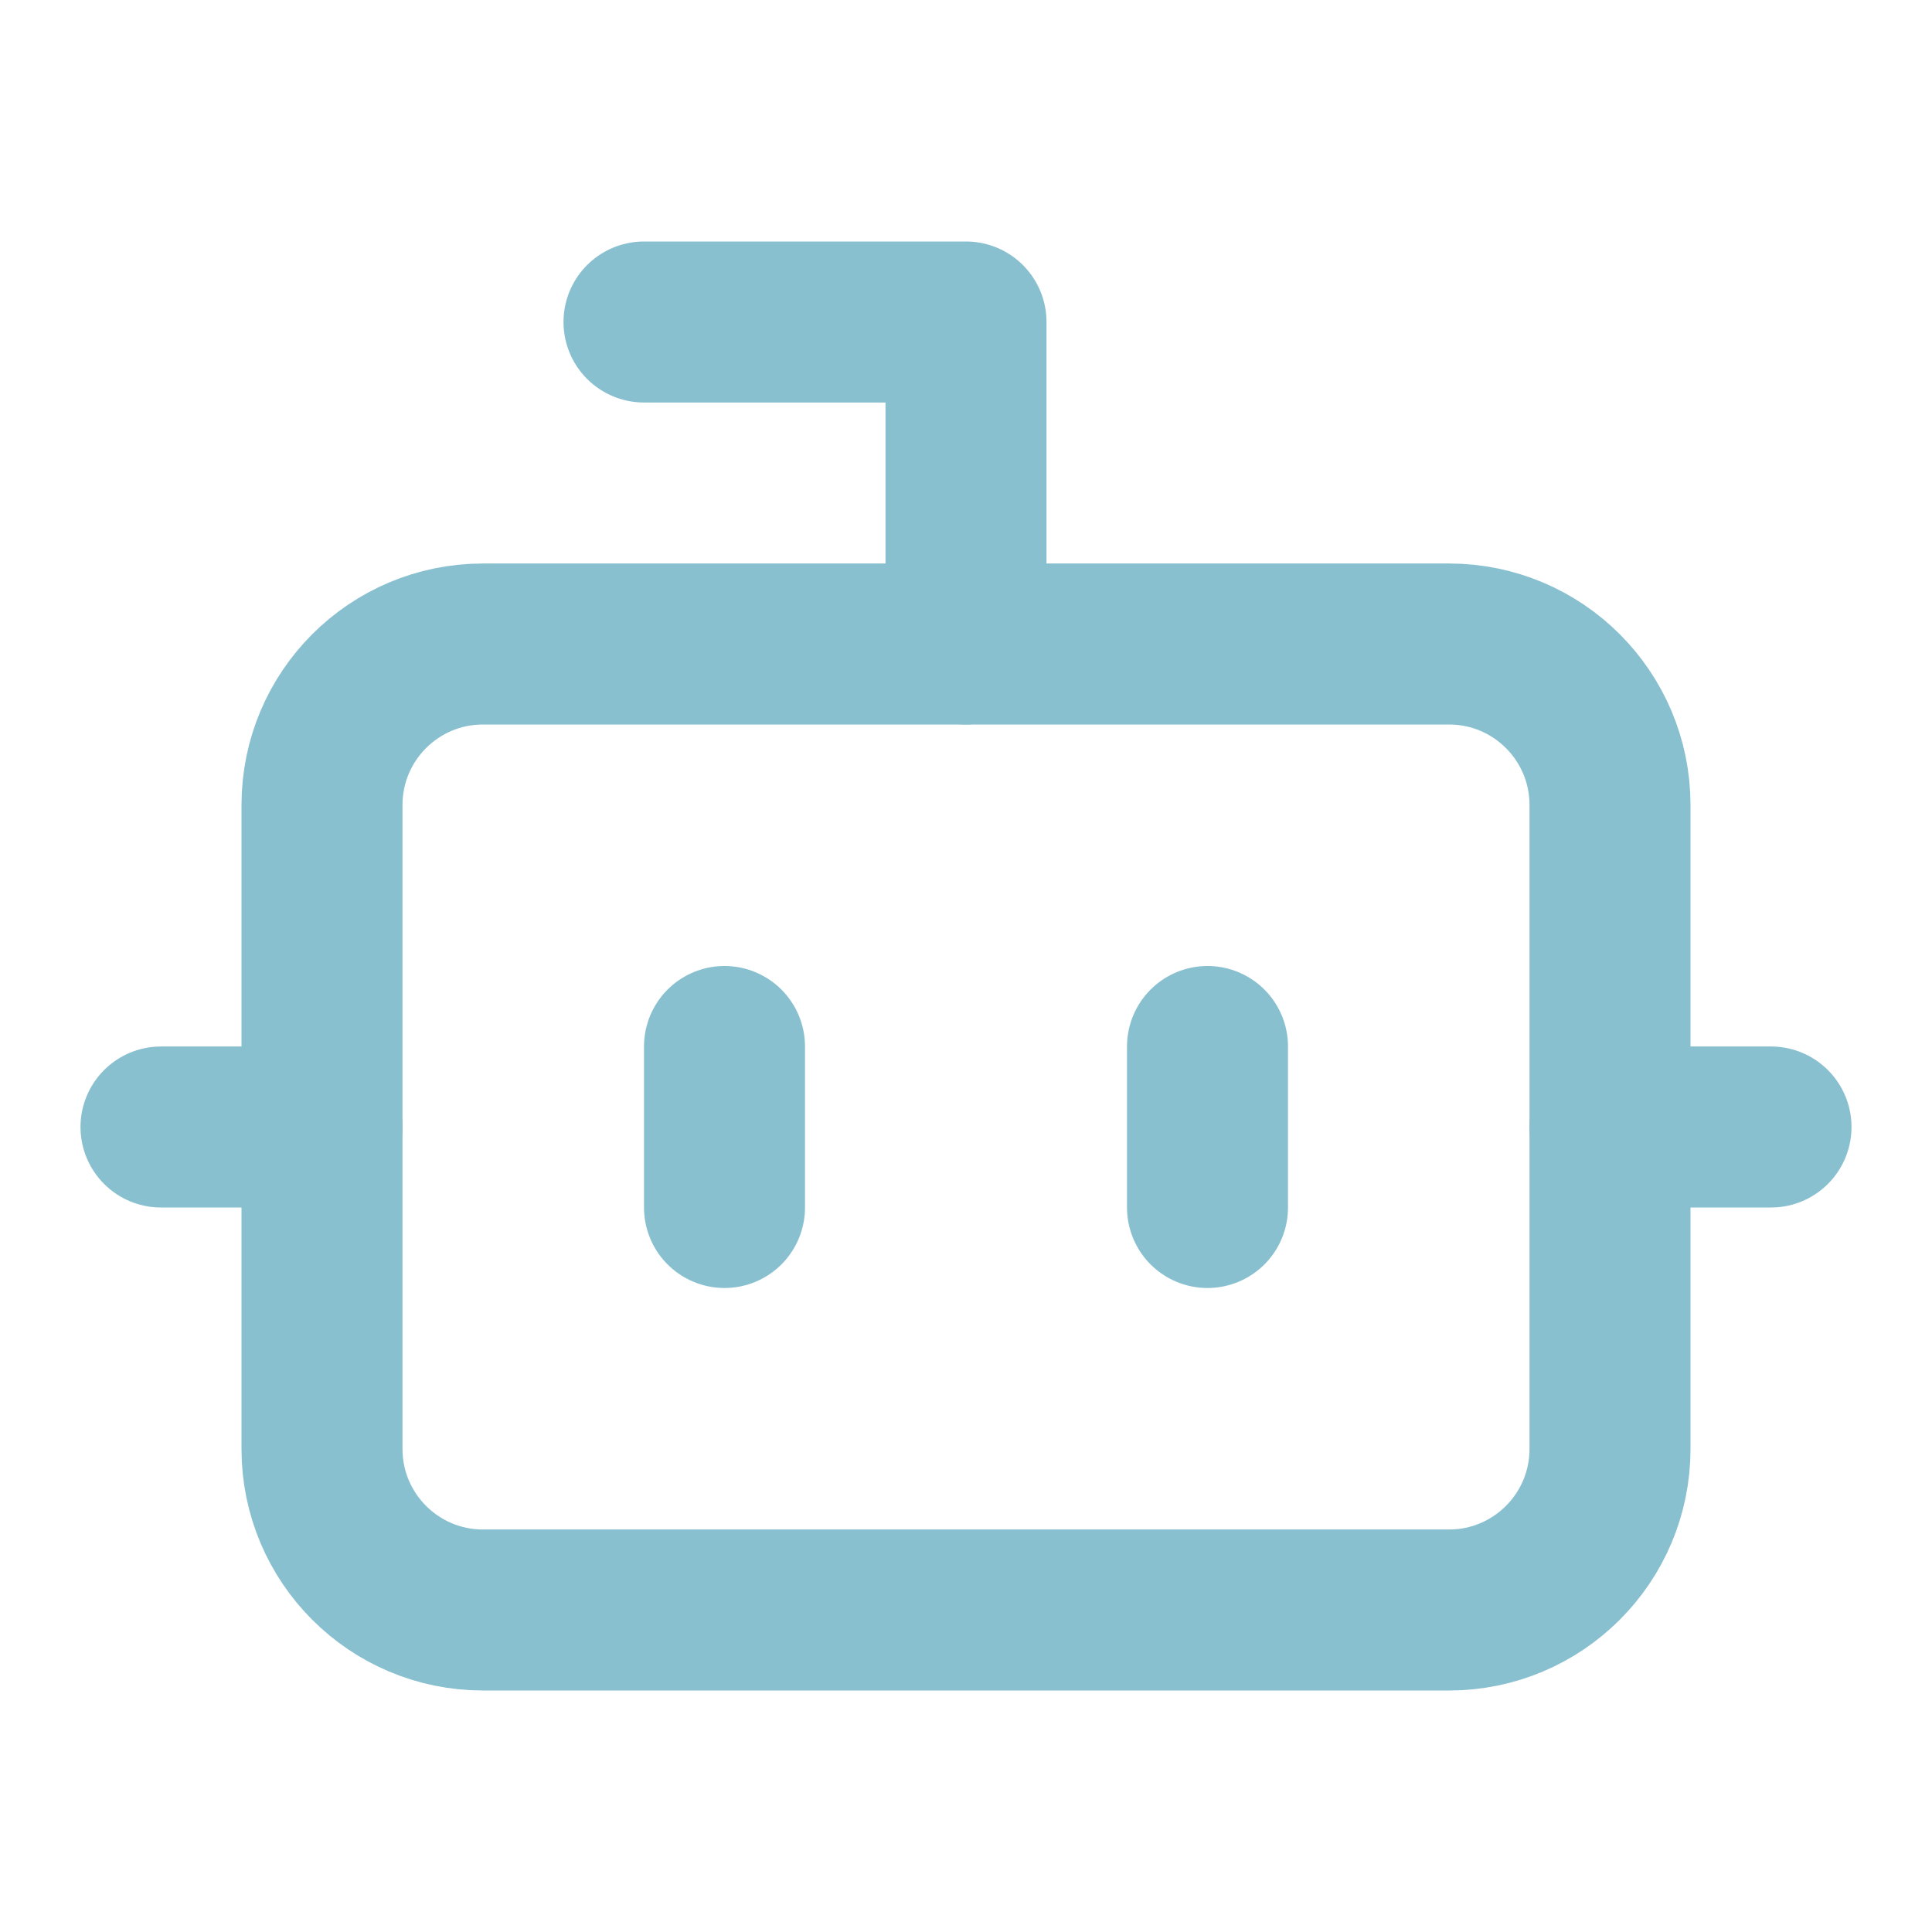
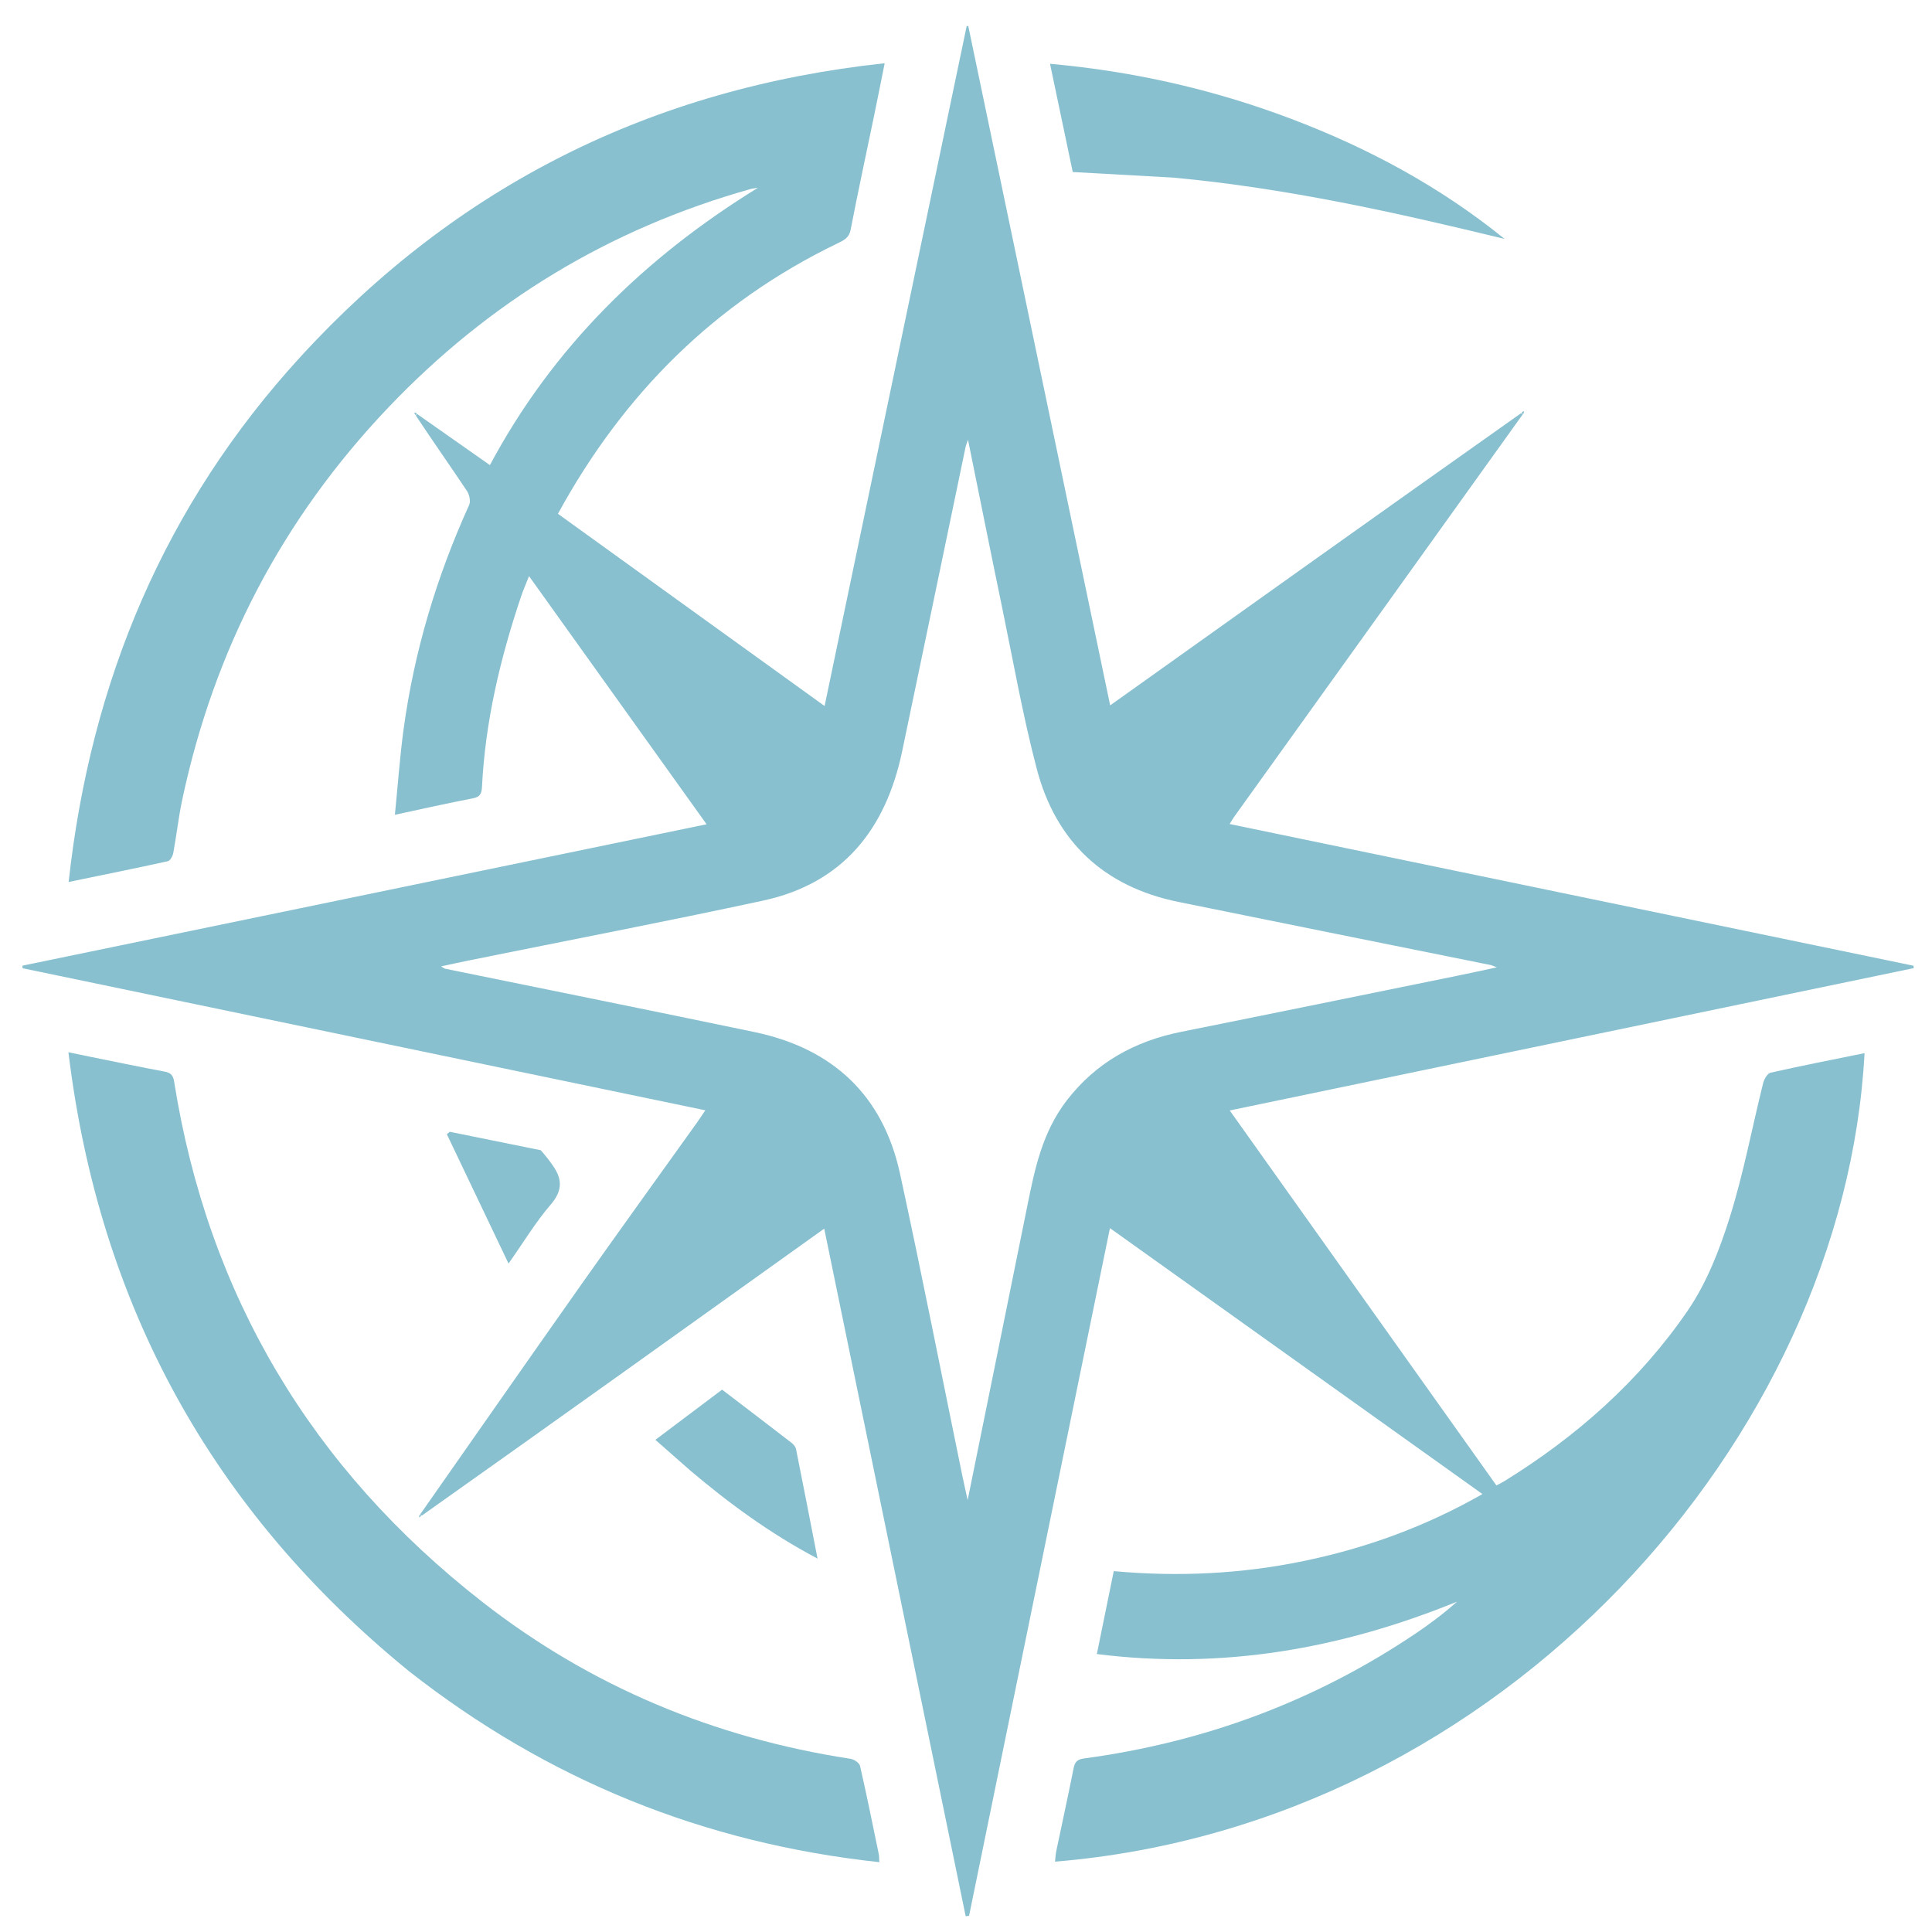
- <svg xmlns="http://www.w3.org/2000/svg" width="24" height="24" viewBox="0 0 24 24" fill="none" stroke="#88c0d0" stroke-width="2" stroke-linecap="round" stroke-linejoin="round" class="lucide lucide-bot">
-   <path d="M12 8V4H8" />
-   <rect width="16" height="12" x="4" y="8" rx="2" />
-   <path d="M2 14h2" />
-   <path d="M20 14h2" />
-   <path d="M15 13v2" />
-   <path d="M9 13v2" />
+ <svg xmlns="http://www.w3.org/2000/svg" version="1.1" viewBox="210 210 835 835">
+   <path fill="#88c0d0" opacity="1.0" stroke="none" d="M391.559,864.562 C414.771,831.425 437.898,798.228 461.224,765.171 C477.741,741.764 494.53,718.547 511.189,695.239 C512.326,693.648 513.385,692.001 514.828,689.866 C416.111,669.324 317.944,648.897 219.777,628.47 C219.746,628.1 219.715,627.731 219.684,627.361 C317.966,607.048 416.248,586.735 515.387,566.245 C489.683,530.327 464.441,495.053 438.642,459.001 C437.294,462.428 436.132,465.047 435.221,467.75 C426.203,494.527 419.707,521.833 418.308,550.165 C418.162,553.124 417.398,554.463 414.247,555.064 C403.349,557.141 392.526,559.609 380.673,562.143 C381.955,549.288 382.796,537.188 384.428,525.196 C389.018,491.482 398.704,459.225 412.769,428.243 C413.488,426.66 412.873,423.774 411.822,422.201 C404.614,411.402 397.123,400.791 389.753,389.651 C389.905,389.068 390.028,388.953 390.15,388.839 C400.609,396.184 411.069,403.529 421.732,411.017 C448.954,360.084 488.596,321.333 537.557,291.164 C536.431,291.358 535.277,291.452 534.183,291.76 C473.405,308.868 421.375,340.392 377.824,386.131 C332.064,434.189 302.581,490.723 288.788,555.519 C287.161,563.164 286.308,570.972 284.888,578.666 C284.644,579.991 283.544,581.988 282.518,582.214 C268.59,585.289 254.606,588.107 239.666,591.188 C249.187,504.342 281.267,428.187 339.867,364.21 C407.529,290.341 491.608,248.142 592.349,237.331 C590.732,245.37 589.307,252.614 587.812,259.843 C584.407,276.315 580.834,292.753 577.645,309.266 C576.938,312.93 574.569,313.922 571.855,315.234 C518.939,340.828 479.413,380.264 451.142,432.06 C489.395,459.635 527.532,487.127 566.385,515.136 C586.988,416.541 607.395,318.885 627.801,221.23 C628.033,221.26 628.264,221.29 628.496,221.32 C648.896,318.989 669.297,416.657 689.809,514.86 C749.232,472.485 808.059,430.534 867.342,388.627 C867.901,388.813 868.005,388.954 868.109,389.096 C849.003,415.756 829.906,442.422 810.791,469.075 C788.267,500.484 765.727,531.881 743.204,563.291 C742.648,564.066 742.205,564.923 741.467,566.143 C840.231,586.608 938.625,606.997 1037.019,627.386 C1037.04,627.732 1037.062,628.078 1037.084,628.424 C938.778,648.881 840.473,669.338 741.485,689.937 C780.035,744.14 818.288,797.925 856.739,851.99 C857.871,851.389 859.027,850.855 860.103,850.191 C891.392,830.875 918.577,806.818 939.358,776.534 C947.59,764.536 953.159,750.219 957.569,736.211 C963.55,717.214 967.202,697.487 972.021,678.115 C972.447,676.401 973.865,673.918 975.231,673.611 C988.702,670.58 1002.259,667.933 1015.85,665.166 C1006.96,831.437 859.669,998.586 665.965,1014.6 C666.162,1012.943 666.23,1011.378 666.546,1009.865 C669.032,997.968 671.66,986.099 674.014,974.176 C674.563,971.391 675.734,970.367 678.504,969.995 C730.377,963.009 778.243,945.312 821.73,916.055 C827.915,911.893 833.89,907.419 839.719,902.229 C789.738,922.594 738.281,931.72 684.053,924.868 C686.496,912.887 688.876,901.212 691.358,889.034 C719.122,891.573 746.474,890.264 773.529,884.65 C800.426,879.068 825.988,869.833 850.708,855.726 C796.894,817.309 743.625,779.28 689.712,740.793 C669.299,840.44 649.063,939.22 628.827,1038 C628.338,1038.063 627.849,1038.126 627.36,1038.19 C607.032,939.373 586.703,840.556 566.225,741.013 C508.181,782.548 450.533,823.8 392.388,864.971 C391.89,864.891 391.559,864.562 391.559,864.562 M671.054,685.593 C683.652,669.251 700.427,659.979 720.473,655.959 C760.16,647.998 799.813,639.867 839.477,631.792 C844.905,630.687 850.316,629.496 856.934,628.09 C855.241,627.424 854.855,627.202 854.441,627.119 C809.391,618.016 764.325,608.994 719.292,599.805 C687.13,593.242 666.358,573.794 658.085,542.31 C652,519.151 647.863,495.475 642.997,472.001 C638.095,448.351 633.365,424.665 628.366,400.045 C627.805,401.719 627.471,402.461 627.308,403.239 C618.165,447.087 609.089,490.95 599.888,534.787 C592.838,568.372 574.334,591.799 539.708,599.261 C497.549,608.347 455.186,616.484 412.914,625.043 C409.059,625.823 405.22,626.684 400.61,627.671 C401.828,628.368 402.089,628.613 402.387,628.674 C446.943,637.791 491.532,646.747 536.049,656.046 C569.85,663.107 591.605,683.307 598.986,717.262 C608.431,760.714 616.988,804.359 625.938,847.918 C626.559,850.942 627.256,853.949 628.215,858.322 C637.019,814.945 645.55,773.068 654.004,731.176 C657.209,715.294 660.428,699.446 671.054,685.593 z" />
+   <path fill="#88c0d0" opacity="1.0" stroke="none" d="M386.726,932.261 C301.745,862.965 252.86,774.276 239.571,664.782 C243.64,665.623 246.658,666.26 249.682,666.869 C260.132,668.977 270.57,671.153 281.047,673.123 C283.714,673.625 284.803,674.578 285.264,677.484 C299.944,769.994 344.847,844.862 418.413,902.306 C465.298,938.916 518.737,961.113 577.6,970.152 C579.135,970.388 581.405,971.91 581.702,973.205 C584.605,985.866 587.169,998.604 589.797,1011.326 C589.989,1012.253 589.934,1013.231 590.034,1014.82 C514.203,1006.651 446.673,979.32 386.726,932.261 z" />
+   <path fill="#88c0d0" opacity="1.0" stroke="none" d="M717.095,286.762 C702.518,285.946 688.403,285.164 673.636,284.346 C670.496,269.397 667.26,253.987 663.812,237.572 C699.949,240.829 734.403,248.65 767.807,261.273 C801.262,273.915 832.392,290.666 860.279,313.267 C813.131,301.801 765.909,291.274 717.095,286.762 z" />
+   <path fill="#88c0d0" opacity="1.0" stroke="none" d="M508.386,845.602 C503.292,841.117 498.463,836.868 493.256,832.287 C503.293,824.735 512.82,817.567 522.084,810.597 C532.372,818.453 542.291,825.997 552.155,833.614 C552.996,834.264 553.847,835.322 554.047,836.32 C557.124,851.643 560.092,866.987 563.339,883.619 C542.903,872.82 525.36,859.944 508.386,845.602 z" />
+   <path fill="#88c0d0" opacity="1.0" stroke="none" d="M443.739,707.133 C445.894,709.609 447.759,711.954 449.404,714.445 C453.212,720.211 452.803,725.074 447.955,730.693 C441.575,738.088 436.481,746.593 429.789,756.106 C420.587,736.814 411.857,718.511 403.126,700.208 C403.546,699.856 403.966,699.504 404.386,699.151 C417.374,701.79 430.361,704.43 443.739,707.133 z" />
+   <path fill="#88c0d0" opacity="1.0" stroke="none" d="M389.593,389.347 C389.291,389.122 389.18,388.733 389.069,388.345 C389.339,388.34 389.608,388.336 390.014,388.585 C390.028,388.953 389.905,389.068 389.593,389.347 z" />
+   <path fill="#88c0d0" opacity="1.0" stroke="none" d="M867.646,388.455 C867.857,388.037 868.218,387.835 868.58,387.633 C868.602,388.016 868.624,388.4 868.377,388.94 C868.005,388.954 867.901,388.813 867.646,388.455 z" />
+   <path fill="#88c0d0" opacity="1.0" stroke="none" d="M392.055,865.056 C391.864,865.413 391.507,865.604 391.151,865.796 C391.134,865.521 391.116,865.247 391.329,864.767 C391.559,864.562 391.89,864.891 392.055,865.056 z" />
</svg>
